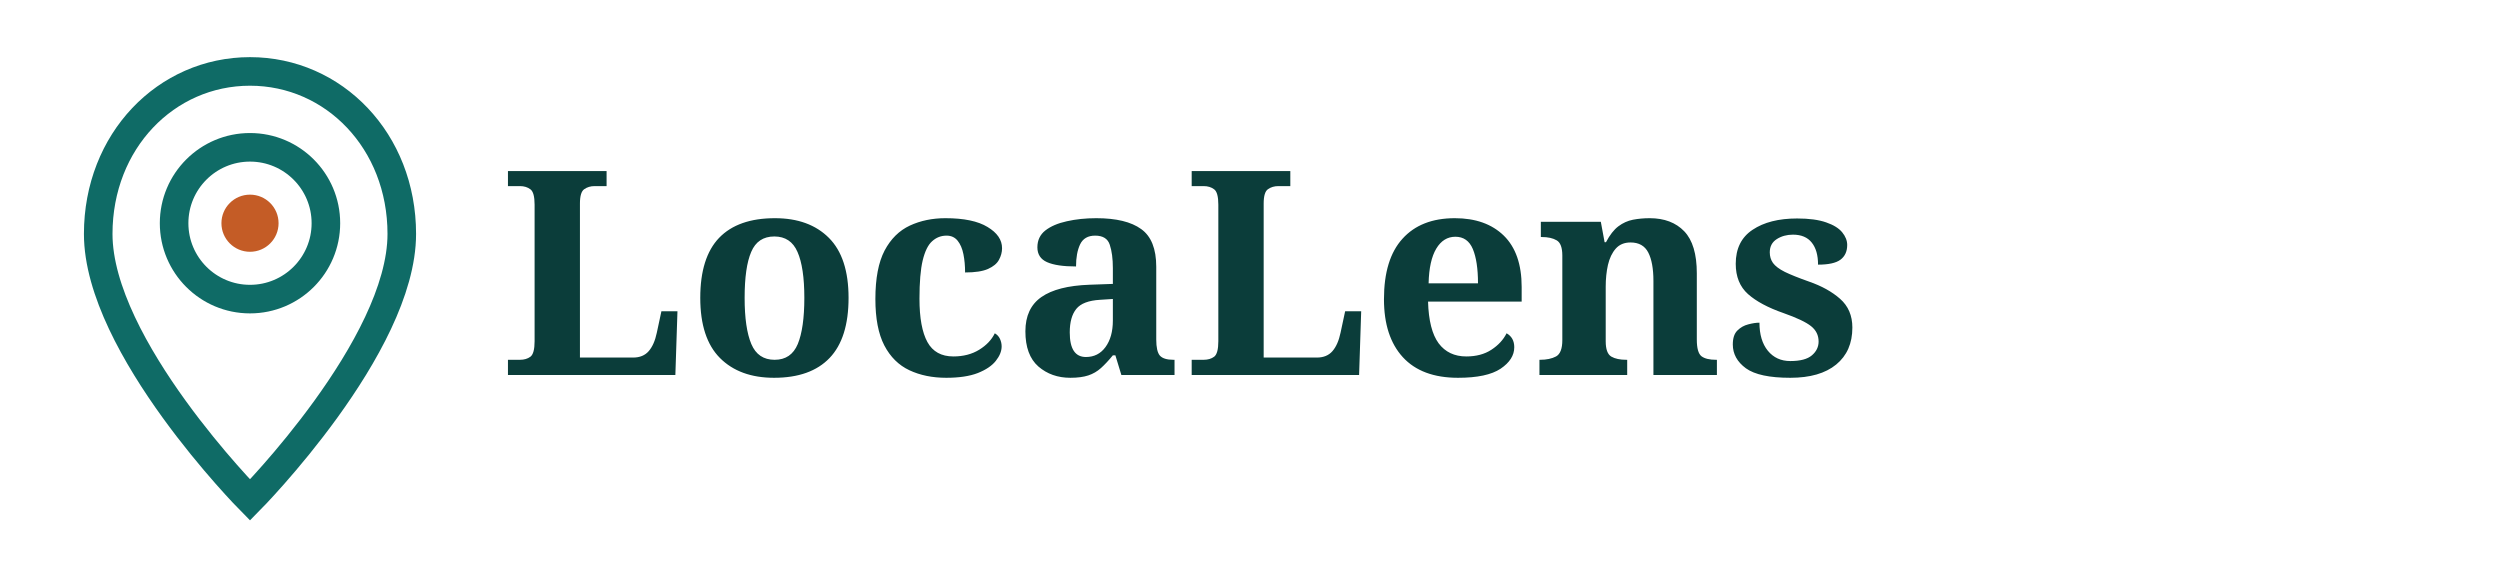
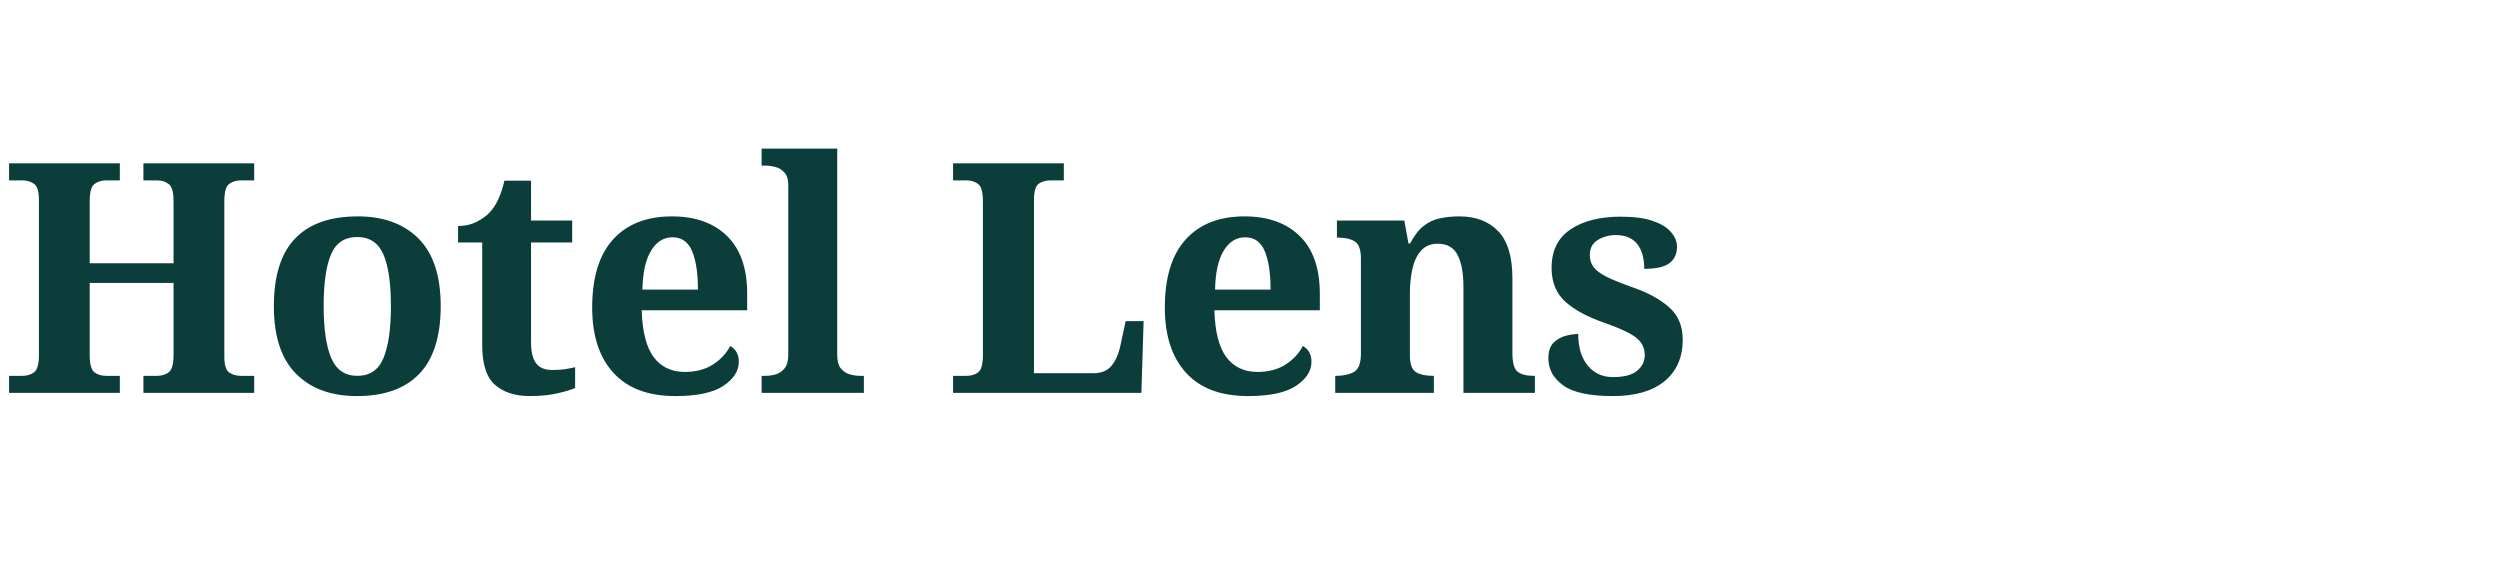
- <svg xmlns="http://www.w3.org/2000/svg" viewBox="0 0 280 64" role="img" aria-label="LocaLens">
+ <svg xmlns="http://www.w3.org/2000/svg" viewBox="0 0 280 64" role="img" aria-label="Hotel Lens">
  <rect width="280" height="64" fill="none" />
-   <g fill="none" stroke="#0F6B66" stroke-width="3.2" stroke-linecap="round">
-     <path d="M28 8c9.4 0 17 7.8 17 18.2 0 12.6-17 29.8-17 29.8S11 38.8 11 26.2C11 15.8 18.6 8 28 8z" />
-     <circle cx="28" cy="25" r="8.5" />
-     <circle cx="28" cy="25" r="3.2" fill="#C45C26" stroke="none" />
-   </g>
-   <text x="56" y="42" font-family="Fraunces, Georgia, serif" font-size="32" font-weight="600" fill="#0B3D3A">LocaLens</text>
+   <text x="0" y="44" font-family="Fraunces, Georgia, serif" font-size="36" font-weight="600" fill="#0B3D3A" letter-spacing="-0.5px">Hotel Lens</text>
</svg>
